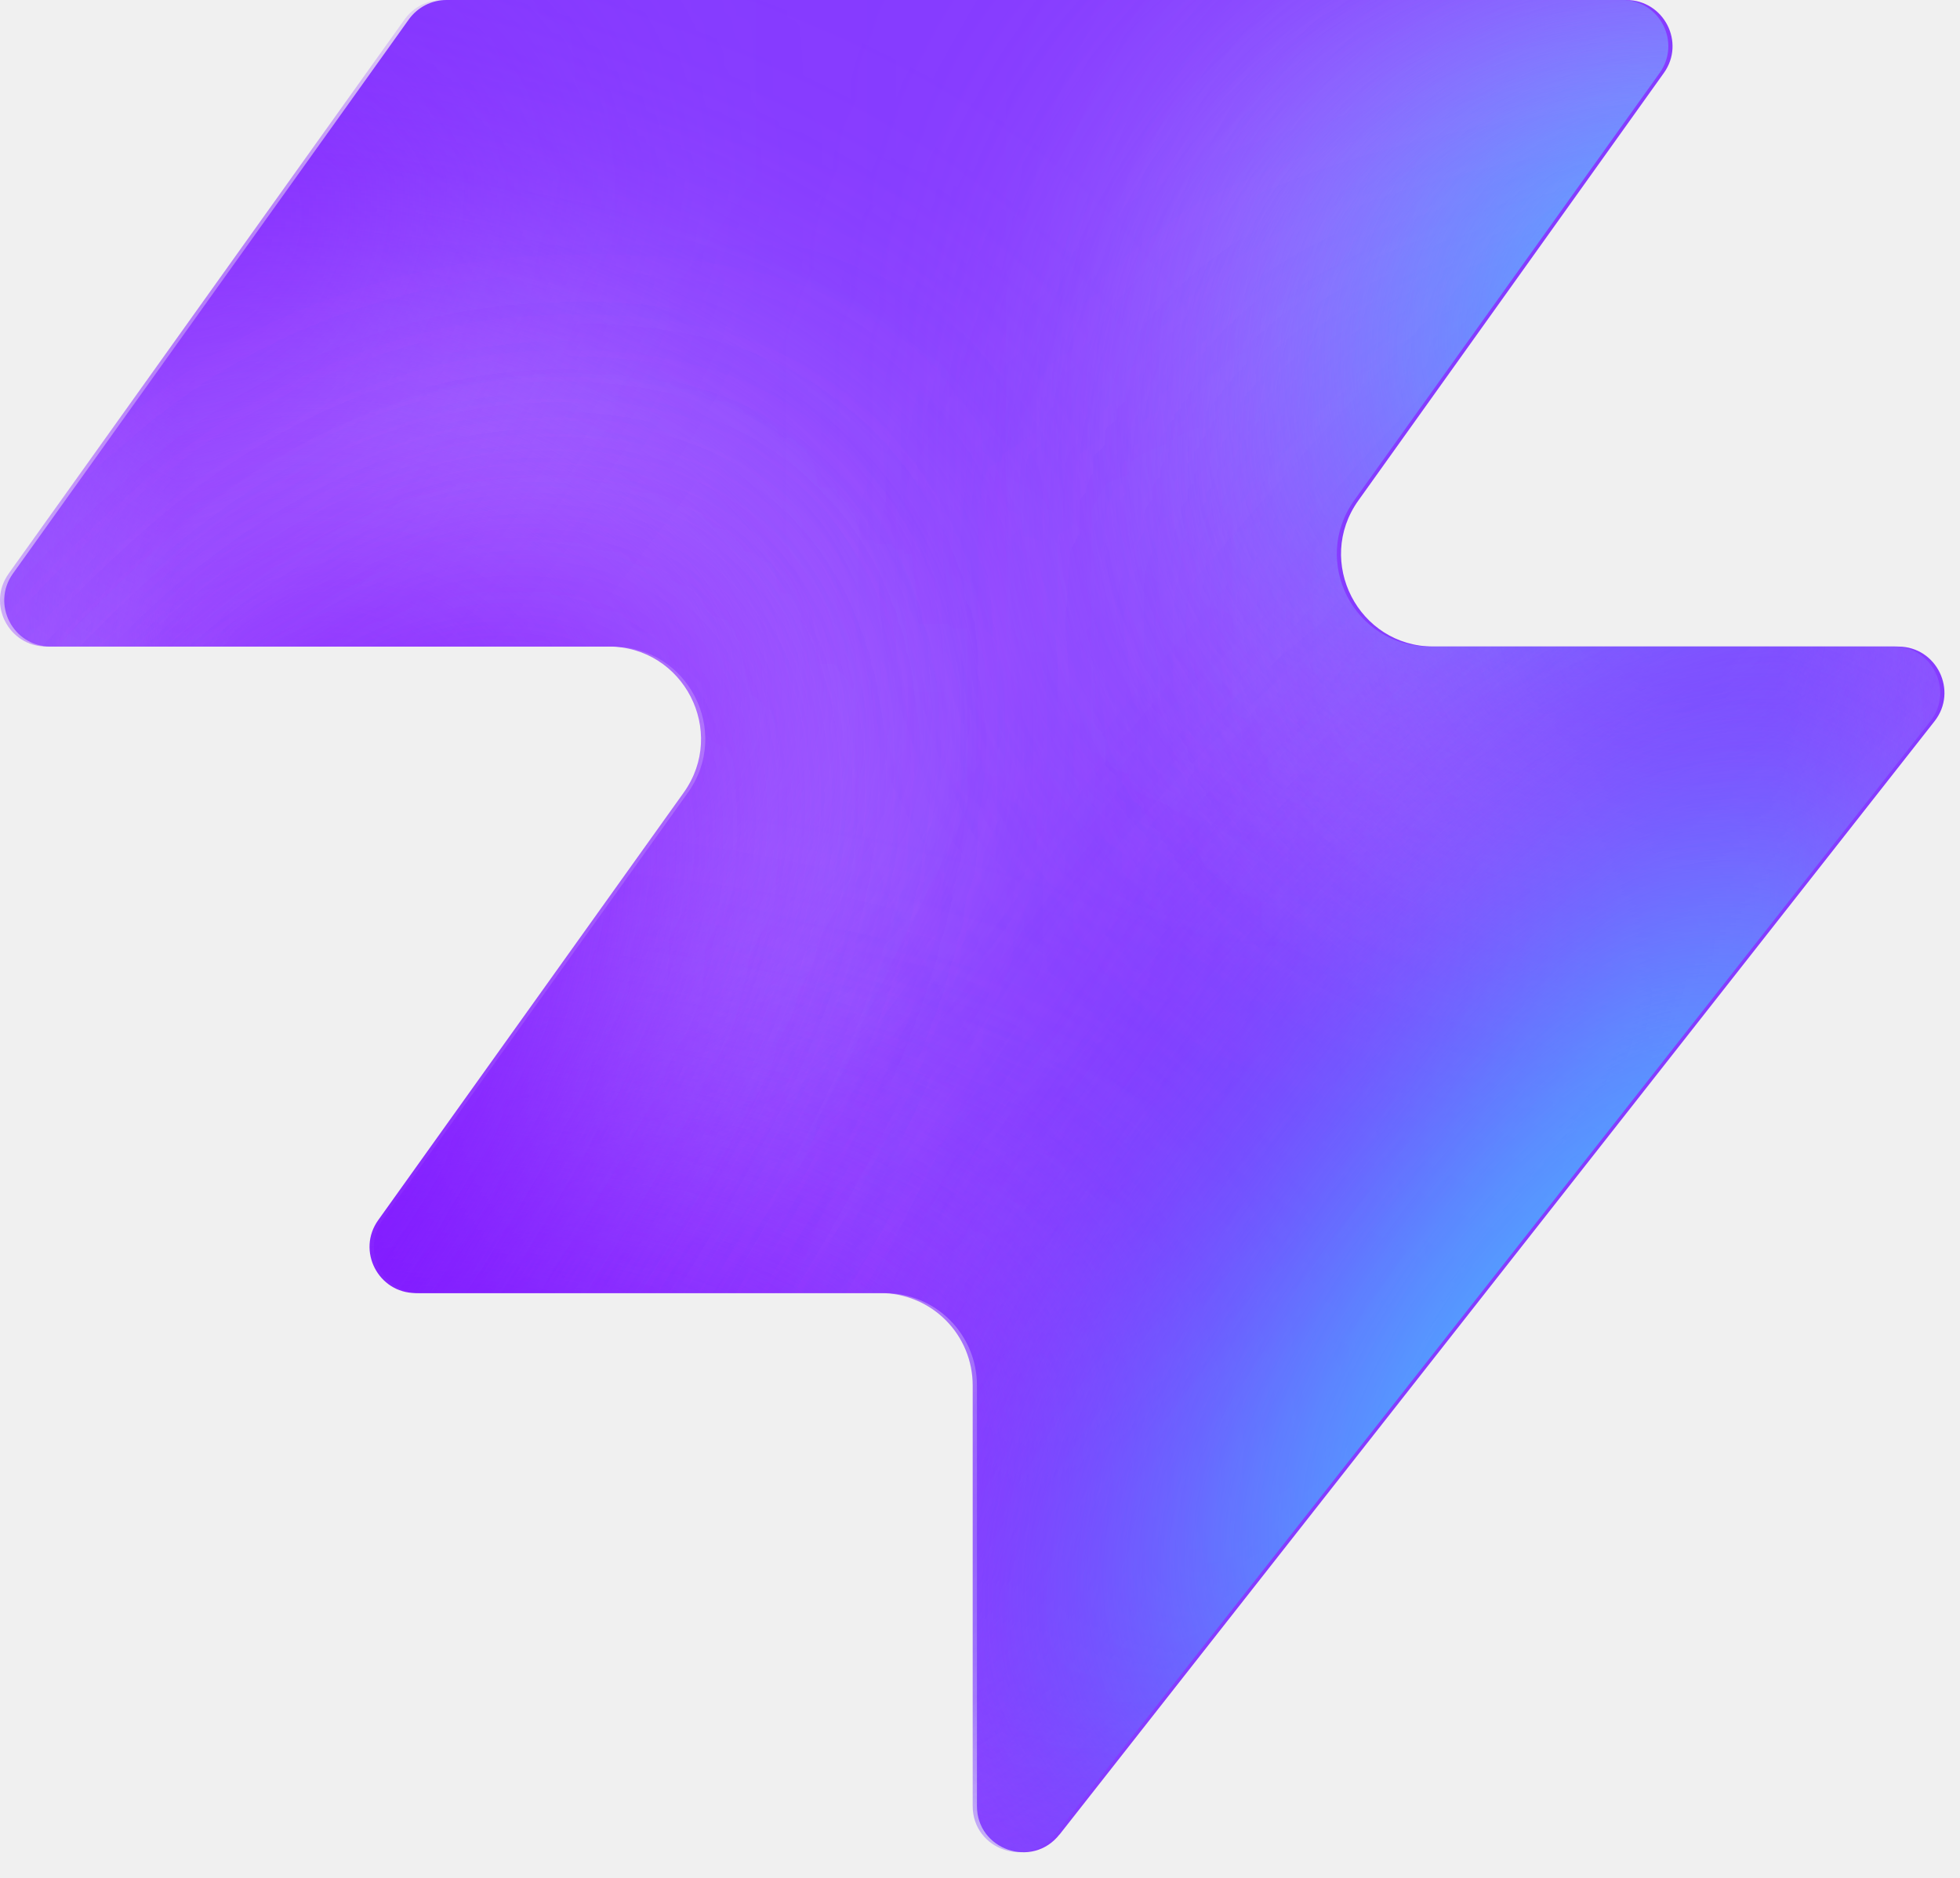
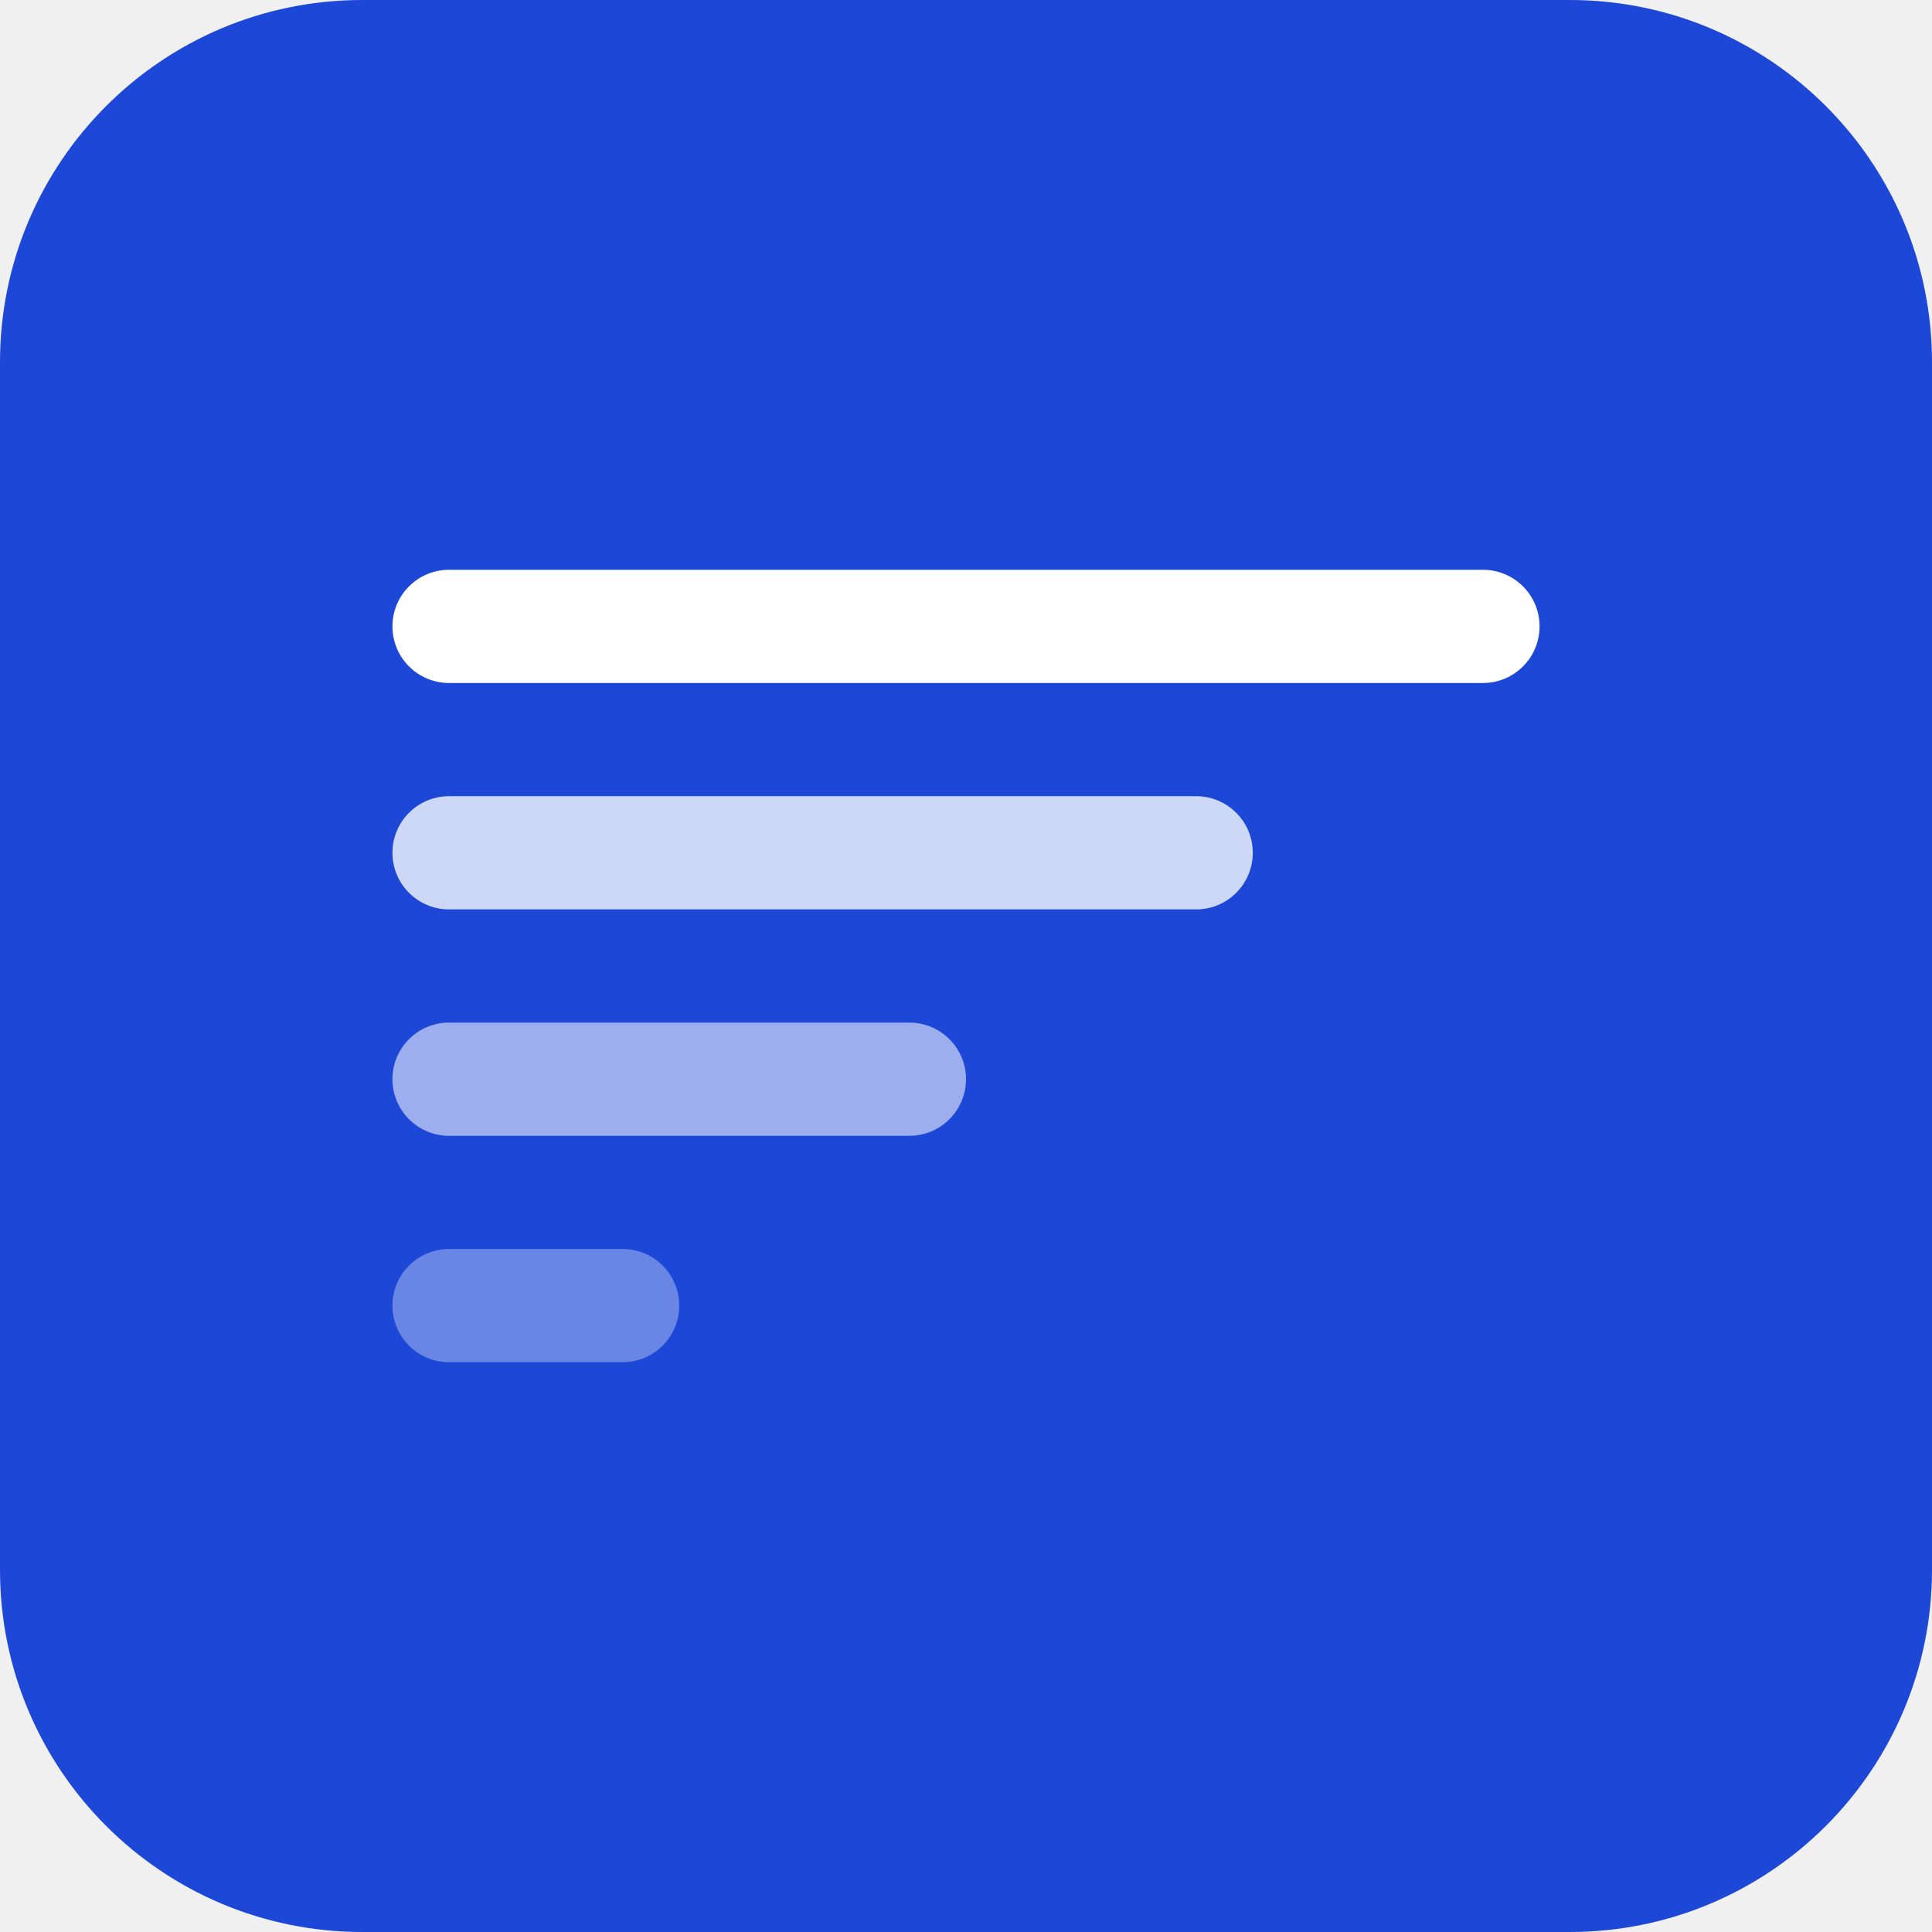
- <svg xmlns="http://www.w3.org/2000/svg" width="48" height="46" fill="none" viewBox="0 0 48 46">
-   <path fill="#863bff" d="M25.946 44.938c-.664.845-2.021.375-2.021-.698V33.937a2.26 2.26 0 0 0-2.262-2.262H10.287c-.92 0-1.456-1.04-.92-1.788l7.48-10.471c1.07-1.497 0-3.578-1.842-3.578H1.237c-.92 0-1.456-1.04-.92-1.788L10.013.474c.214-.297.556-.474.92-.474h28.894c.92 0 1.456 1.04.92 1.788l-7.48 10.471c-1.07 1.498 0 3.579 1.842 3.579h11.377c.943 0 1.473 1.088.89 1.83L25.947 44.94z" style="fill:#863bff;fill:color(display-p3 .525 .23 1);fill-opacity:1" />
-   <mask id="a" width="48" height="46" x="0" y="0" maskUnits="userSpaceOnUse" style="mask-type:alpha">
-     <path fill="#000" d="M25.842 44.938c-.664.844-2.021.375-2.021-.698V33.937a2.26 2.26 0 0 0-2.262-2.262H10.183c-.92 0-1.456-1.04-.92-1.788l7.48-10.471c1.07-1.498 0-3.579-1.842-3.579H1.133c-.92 0-1.456-1.04-.92-1.787L9.91.473c.214-.297.556-.474.92-.474h28.894c.92 0 1.456 1.04.92 1.788l-7.48 10.471c-1.07 1.498 0 3.578 1.842 3.578h11.377c.943 0 1.473 1.088.89 1.832L25.843 44.94z" style="fill:#000;fill-opacity:1" />
-   </mask>
-   <g mask="url(#a)">
-     <g filter="url(#b)">
-       <ellipse cx="5.508" cy="14.704" fill="#ede6ff" rx="5.508" ry="14.704" style="fill:#ede6ff;fill:color(display-p3 .927 .903 1);fill-opacity:1" transform="matrix(.00324 1 1 -.00324 -4.47 31.516)" />
-     </g>
-     <g filter="url(#c)">
-       <ellipse cx="10.399" cy="29.851" fill="#ede6ff" rx="10.399" ry="29.851" style="fill:#ede6ff;fill:color(display-p3 .927 .903 1);fill-opacity:1" transform="matrix(.00324 1 1 -.00324 -39.328 7.883)" />
-     </g>
-     <g filter="url(#d)">
-       <ellipse cx="5.508" cy="30.487" fill="#7e14ff" rx="5.508" ry="30.487" style="fill:#7e14ff;fill:color(display-p3 .492 .077 1);fill-opacity:1" transform="rotate(89.814 -25.913 -14.639)scale(1 -1)" />
-     </g>
-     <g filter="url(#e)">
-       <ellipse cx="5.508" cy="30.599" fill="#7e14ff" rx="5.508" ry="30.599" style="fill:#7e14ff;fill:color(display-p3 .492 .077 1);fill-opacity:1" transform="rotate(89.814 -32.644 -3.334)scale(1 -1)" />
-     </g>
-     <g filter="url(#f)">
-       <ellipse cx="5.508" cy="30.599" fill="#7e14ff" rx="5.508" ry="30.599" style="fill:#7e14ff;fill:color(display-p3 .492 .077 1);fill-opacity:1" transform="matrix(.00324 1 1 -.00324 -34.34 30.47)" />
-     </g>
-     <g filter="url(#g)">
-       <ellipse cx="14.072" cy="22.078" fill="#ede6ff" rx="14.072" ry="22.078" style="fill:#ede6ff;fill:color(display-p3 .927 .903 1);fill-opacity:1" transform="rotate(93.35 24.506 48.493)scale(-1 1)" />
-     </g>
-     <g filter="url(#h)">
-       <ellipse cx="3.47" cy="21.501" fill="#7e14ff" rx="3.47" ry="21.501" style="fill:#7e14ff;fill:color(display-p3 .492 .077 1);fill-opacity:1" transform="rotate(89.009 28.708 47.59)scale(-1 1)" />
-     </g>
-     <g filter="url(#i)">
-       <ellipse cx="3.47" cy="21.501" fill="#7e14ff" rx="3.47" ry="21.501" style="fill:#7e14ff;fill:color(display-p3 .492 .077 1);fill-opacity:1" transform="rotate(89.009 28.708 47.59)scale(-1 1)" />
-     </g>
-     <g filter="url(#j)">
-       <ellipse cx=".387" cy="8.972" fill="#7e14ff" rx="4.407" ry="29.108" style="fill:#7e14ff;fill:color(display-p3 .492 .077 1);fill-opacity:1" transform="rotate(39.51 .387 8.972)" />
-     </g>
-     <g filter="url(#k)">
-       <ellipse cx="47.523" cy="-6.092" fill="#7e14ff" rx="4.407" ry="29.108" style="fill:#7e14ff;fill:color(display-p3 .492 .077 1);fill-opacity:1" transform="rotate(37.892 47.523 -6.092)" />
-     </g>
-     <g filter="url(#l)">
-       <ellipse cx="41.412" cy="6.333" fill="#47bfff" rx="5.971" ry="9.665" style="fill:#47bfff;fill:color(display-p3 .28 .748 1);fill-opacity:1" transform="rotate(37.892 41.412 6.333)" />
-     </g>
-     <g filter="url(#m)">
-       <ellipse cx="-1.879" cy="38.332" fill="#7e14ff" rx="4.407" ry="29.108" style="fill:#7e14ff;fill:color(display-p3 .492 .077 1);fill-opacity:1" transform="rotate(37.892 -1.88 38.332)" />
-     </g>
-     <g filter="url(#n)">
-       <ellipse cx="-1.879" cy="38.332" fill="#7e14ff" rx="4.407" ry="29.108" style="fill:#7e14ff;fill:color(display-p3 .492 .077 1);fill-opacity:1" transform="rotate(37.892 -1.88 38.332)" />
-     </g>
-     <g filter="url(#o)">
-       <ellipse cx="35.651" cy="29.907" fill="#7e14ff" rx="4.407" ry="29.108" style="fill:#7e14ff;fill:color(display-p3 .492 .077 1);fill-opacity:1" transform="rotate(37.892 35.651 29.907)" />
-     </g>
-     <g filter="url(#p)">
-       <ellipse cx="38.418" cy="32.4" fill="#47bfff" rx="5.971" ry="15.297" style="fill:#47bfff;fill:color(display-p3 .28 .748 1);fill-opacity:1" transform="rotate(37.892 38.418 32.4)" />
-     </g>
-   </g>
-   <defs>
-     <filter id="b" width="60.045" height="41.654" x="-19.77" y="16.149" color-interpolation-filters="sRGB" filterUnits="userSpaceOnUse">
-       <feFlood flood-opacity="0" result="BackgroundImageFix" />
-       <feBlend in="SourceGraphic" in2="BackgroundImageFix" result="shape" />
-       <feGaussianBlur result="effect1_foregroundBlur_2002_17158" stdDeviation="7.659" />
-     </filter>
-     <filter id="c" width="90.34" height="51.437" x="-54.613" y="-7.533" color-interpolation-filters="sRGB" filterUnits="userSpaceOnUse">
-       <feFlood flood-opacity="0" result="BackgroundImageFix" />
-       <feBlend in="SourceGraphic" in2="BackgroundImageFix" result="shape" />
-       <feGaussianBlur result="effect1_foregroundBlur_2002_17158" stdDeviation="7.659" />
-     </filter>
-     <filter id="d" width="79.355" height="29.4" x="-49.64" y="2.03" color-interpolation-filters="sRGB" filterUnits="userSpaceOnUse">
-       <feFlood flood-opacity="0" result="BackgroundImageFix" />
-       <feBlend in="SourceGraphic" in2="BackgroundImageFix" result="shape" />
-       <feGaussianBlur result="effect1_foregroundBlur_2002_17158" stdDeviation="4.596" />
-     </filter>
-     <filter id="e" width="79.579" height="29.4" x="-45.045" y="20.029" color-interpolation-filters="sRGB" filterUnits="userSpaceOnUse">
-       <feFlood flood-opacity="0" result="BackgroundImageFix" />
-       <feBlend in="SourceGraphic" in2="BackgroundImageFix" result="shape" />
-       <feGaussianBlur result="effect1_foregroundBlur_2002_17158" stdDeviation="4.596" />
-     </filter>
-     <filter id="f" width="79.579" height="29.4" x="-43.513" y="21.178" color-interpolation-filters="sRGB" filterUnits="userSpaceOnUse">
-       <feFlood flood-opacity="0" result="BackgroundImageFix" />
-       <feBlend in="SourceGraphic" in2="BackgroundImageFix" result="shape" />
-       <feGaussianBlur result="effect1_foregroundBlur_2002_17158" stdDeviation="4.596" />
-     </filter>
-     <filter id="g" width="74.749" height="58.852" x="15.756" y="-17.901" color-interpolation-filters="sRGB" filterUnits="userSpaceOnUse">
-       <feFlood flood-opacity="0" result="BackgroundImageFix" />
-       <feBlend in="SourceGraphic" in2="BackgroundImageFix" result="shape" />
-       <feGaussianBlur result="effect1_foregroundBlur_2002_17158" stdDeviation="7.659" />
-     </filter>
-     <filter id="h" width="61.377" height="25.362" x="23.548" y="2.284" color-interpolation-filters="sRGB" filterUnits="userSpaceOnUse">
-       <feFlood flood-opacity="0" result="BackgroundImageFix" />
-       <feBlend in="SourceGraphic" in2="BackgroundImageFix" result="shape" />
-       <feGaussianBlur result="effect1_foregroundBlur_2002_17158" stdDeviation="4.596" />
-     </filter>
-     <filter id="i" width="61.377" height="25.362" x="23.548" y="2.284" color-interpolation-filters="sRGB" filterUnits="userSpaceOnUse">
-       <feFlood flood-opacity="0" result="BackgroundImageFix" />
-       <feBlend in="SourceGraphic" in2="BackgroundImageFix" result="shape" />
-       <feGaussianBlur result="effect1_foregroundBlur_2002_17158" stdDeviation="4.596" />
-     </filter>
-     <filter id="j" width="56.045" height="63.649" x="-27.636" y="-22.853" color-interpolation-filters="sRGB" filterUnits="userSpaceOnUse">
-       <feFlood flood-opacity="0" result="BackgroundImageFix" />
-       <feBlend in="SourceGraphic" in2="BackgroundImageFix" result="shape" />
-       <feGaussianBlur result="effect1_foregroundBlur_2002_17158" stdDeviation="4.596" />
-     </filter>
-     <filter id="k" width="54.814" height="64.646" x="20.116" y="-38.415" color-interpolation-filters="sRGB" filterUnits="userSpaceOnUse">
-       <feFlood flood-opacity="0" result="BackgroundImageFix" />
-       <feBlend in="SourceGraphic" in2="BackgroundImageFix" result="shape" />
-       <feGaussianBlur result="effect1_foregroundBlur_2002_17158" stdDeviation="4.596" />
-     </filter>
-     <filter id="l" width="33.541" height="35.313" x="24.641" y="-11.323" color-interpolation-filters="sRGB" filterUnits="userSpaceOnUse">
-       <feFlood flood-opacity="0" result="BackgroundImageFix" />
-       <feBlend in="SourceGraphic" in2="BackgroundImageFix" result="shape" />
-       <feGaussianBlur result="effect1_foregroundBlur_2002_17158" stdDeviation="4.596" />
-     </filter>
-     <filter id="m" width="54.814" height="64.646" x="-29.286" y="6.009" color-interpolation-filters="sRGB" filterUnits="userSpaceOnUse">
-       <feFlood flood-opacity="0" result="BackgroundImageFix" />
-       <feBlend in="SourceGraphic" in2="BackgroundImageFix" result="shape" />
-       <feGaussianBlur result="effect1_foregroundBlur_2002_17158" stdDeviation="4.596" />
-     </filter>
-     <filter id="n" width="54.814" height="64.646" x="-29.286" y="6.009" color-interpolation-filters="sRGB" filterUnits="userSpaceOnUse">
-       <feFlood flood-opacity="0" result="BackgroundImageFix" />
-       <feBlend in="SourceGraphic" in2="BackgroundImageFix" result="shape" />
-       <feGaussianBlur result="effect1_foregroundBlur_2002_17158" stdDeviation="4.596" />
-     </filter>
-     <filter id="o" width="54.814" height="64.646" x="8.244" y="-2.416" color-interpolation-filters="sRGB" filterUnits="userSpaceOnUse">
-       <feFlood flood-opacity="0" result="BackgroundImageFix" />
-       <feBlend in="SourceGraphic" in2="BackgroundImageFix" result="shape" />
-       <feGaussianBlur result="effect1_foregroundBlur_2002_17158" stdDeviation="4.596" />
-     </filter>
-     <filter id="p" width="39.409" height="43.623" x="18.713" y="10.588" color-interpolation-filters="sRGB" filterUnits="userSpaceOnUse">
-       <feFlood flood-opacity="0" result="BackgroundImageFix" />
-       <feBlend in="SourceGraphic" in2="BackgroundImageFix" result="shape" />
-       <feGaussianBlur result="effect1_foregroundBlur_2002_17158" stdDeviation="4.596" />
-     </filter>
-   </defs>
+ <svg xmlns="http://www.w3.org/2000/svg" width="512" height="512" viewBox="0 0 512 512">
+   <rect width="512" height="512" rx="96" fill="#1d47d6" />
+   <rect x="104" y="151" width="304" height="30" rx="15" fill="#ffffff" opacity="1" />
+   <rect x="104" y="211" width="228" height="30" rx="15" fill="#ffffff" opacity="0.78" />
+   <rect x="104" y="271" width="152" height="30" rx="15" fill="#ffffff" opacity="0.56" />
+   <rect x="104" y="331" width="76" height="30" rx="15" fill="#ffffff" opacity="0.34" />
</svg>
